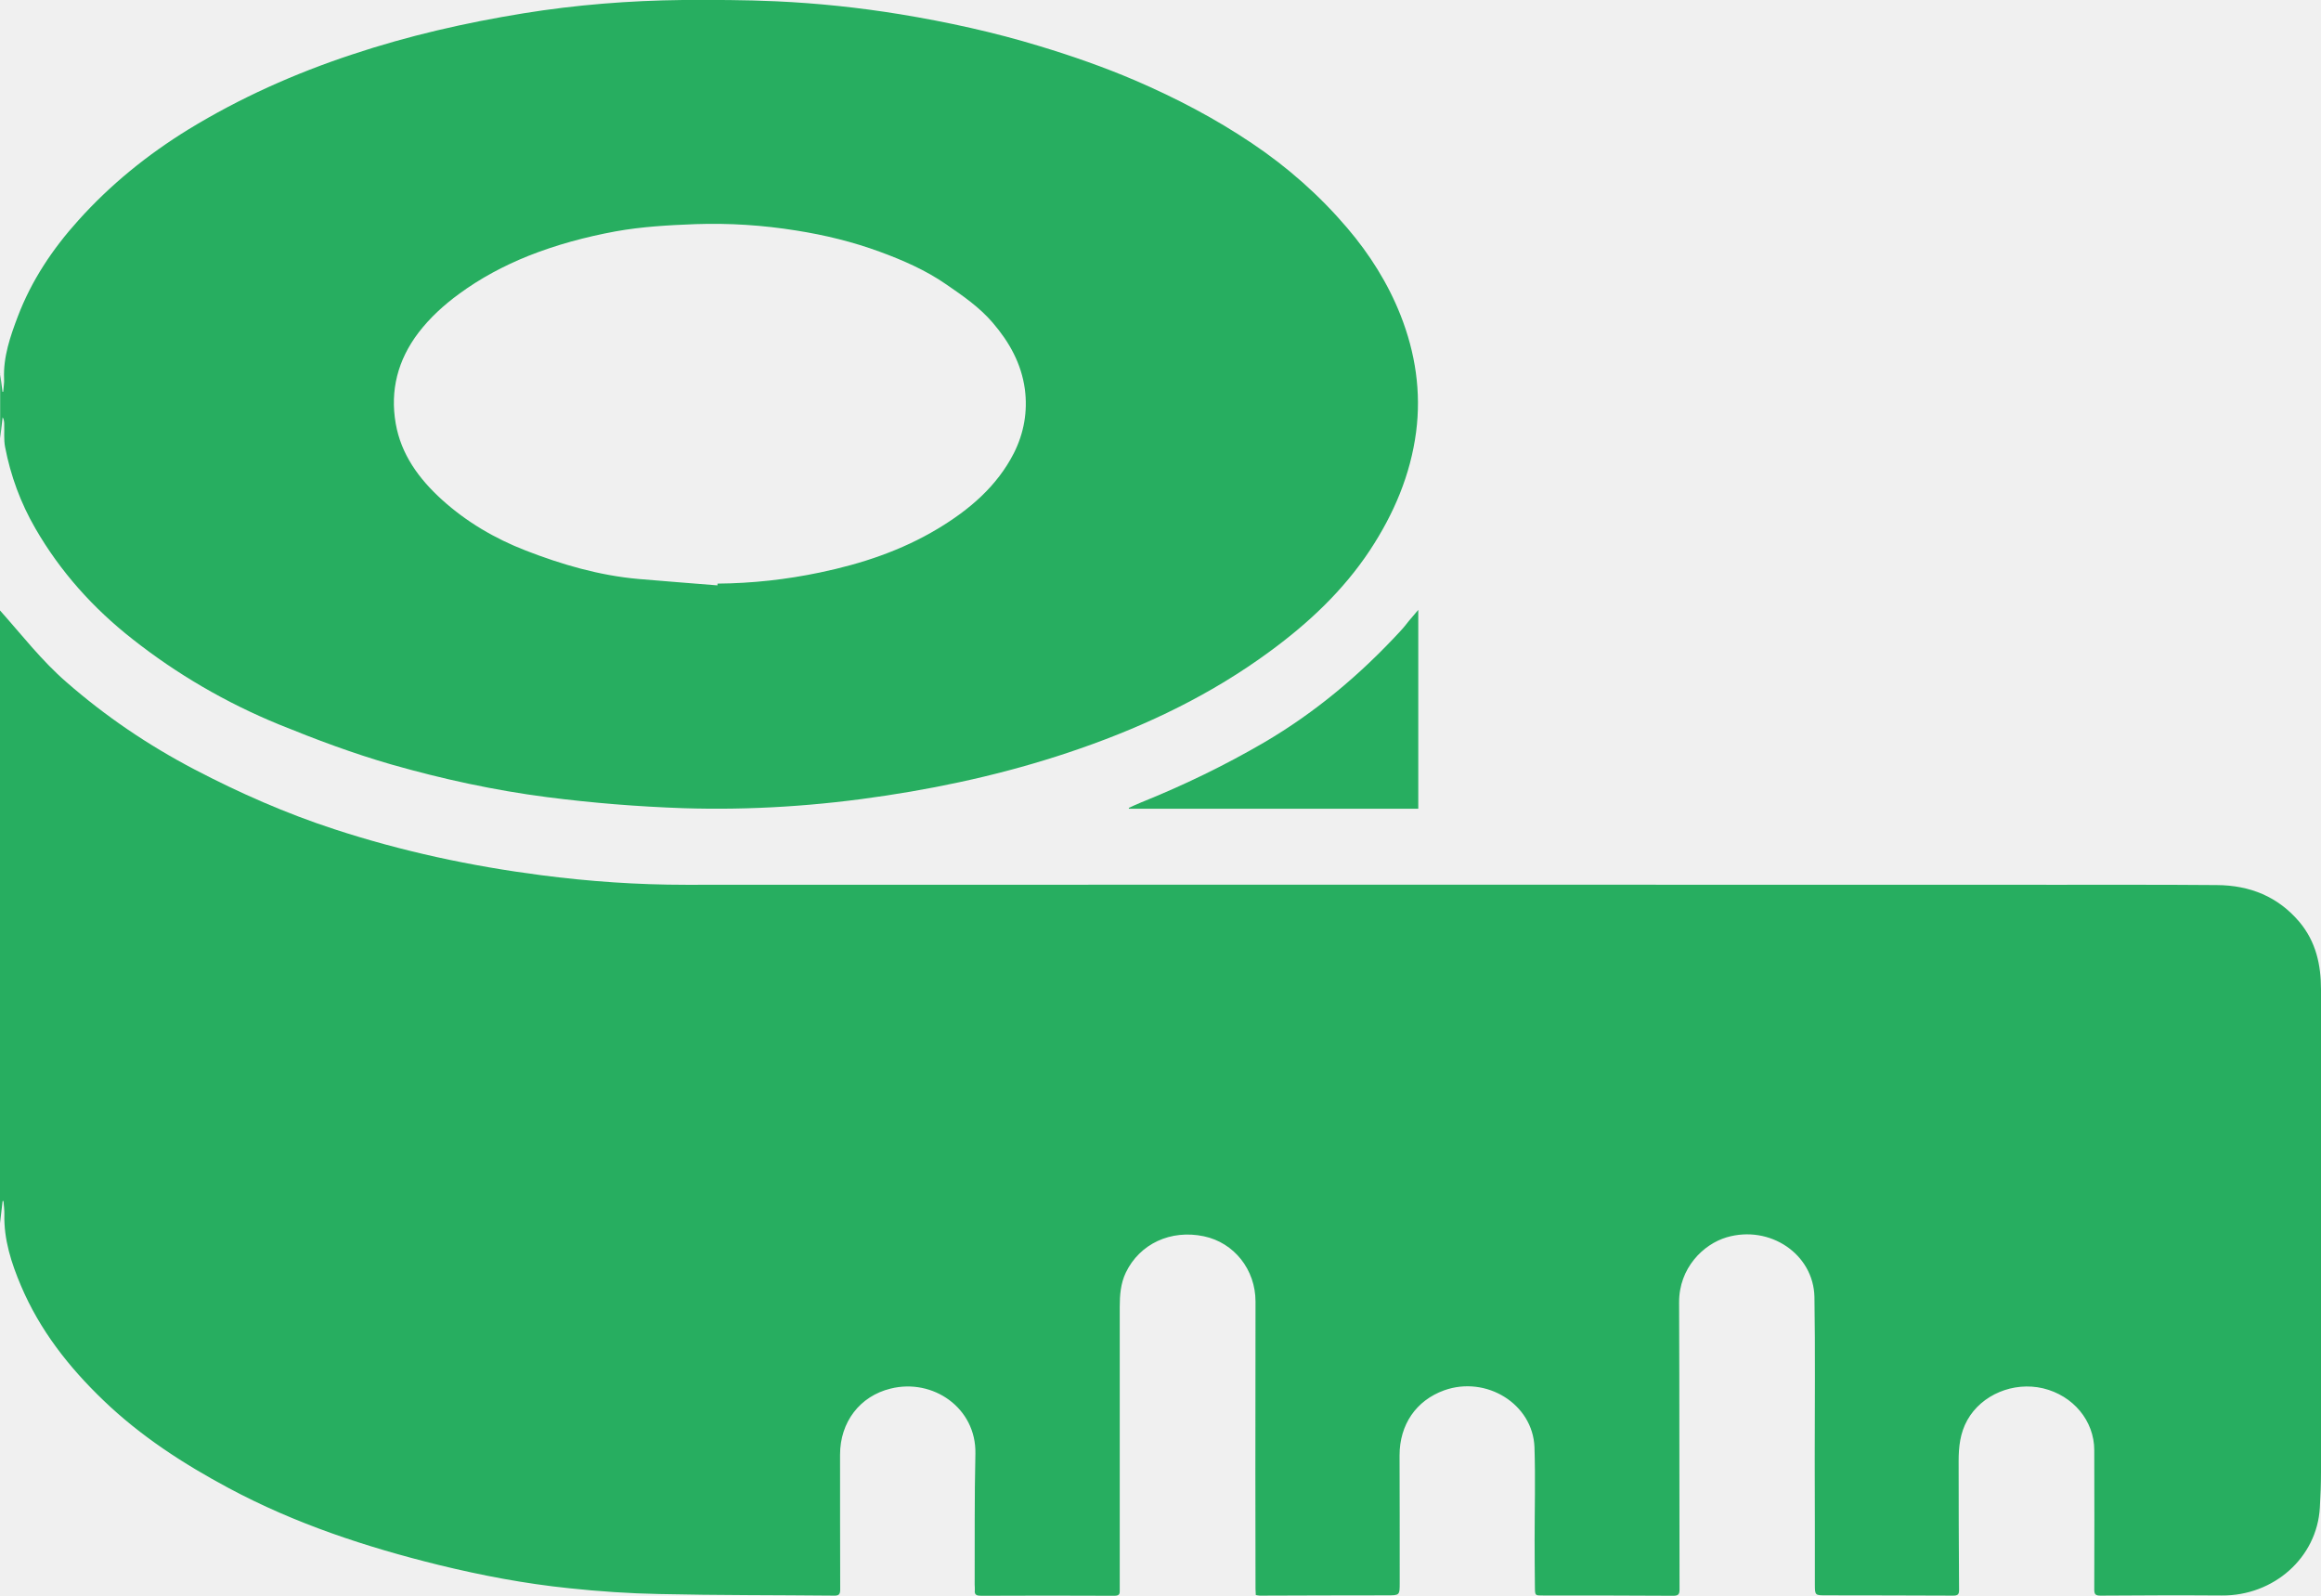
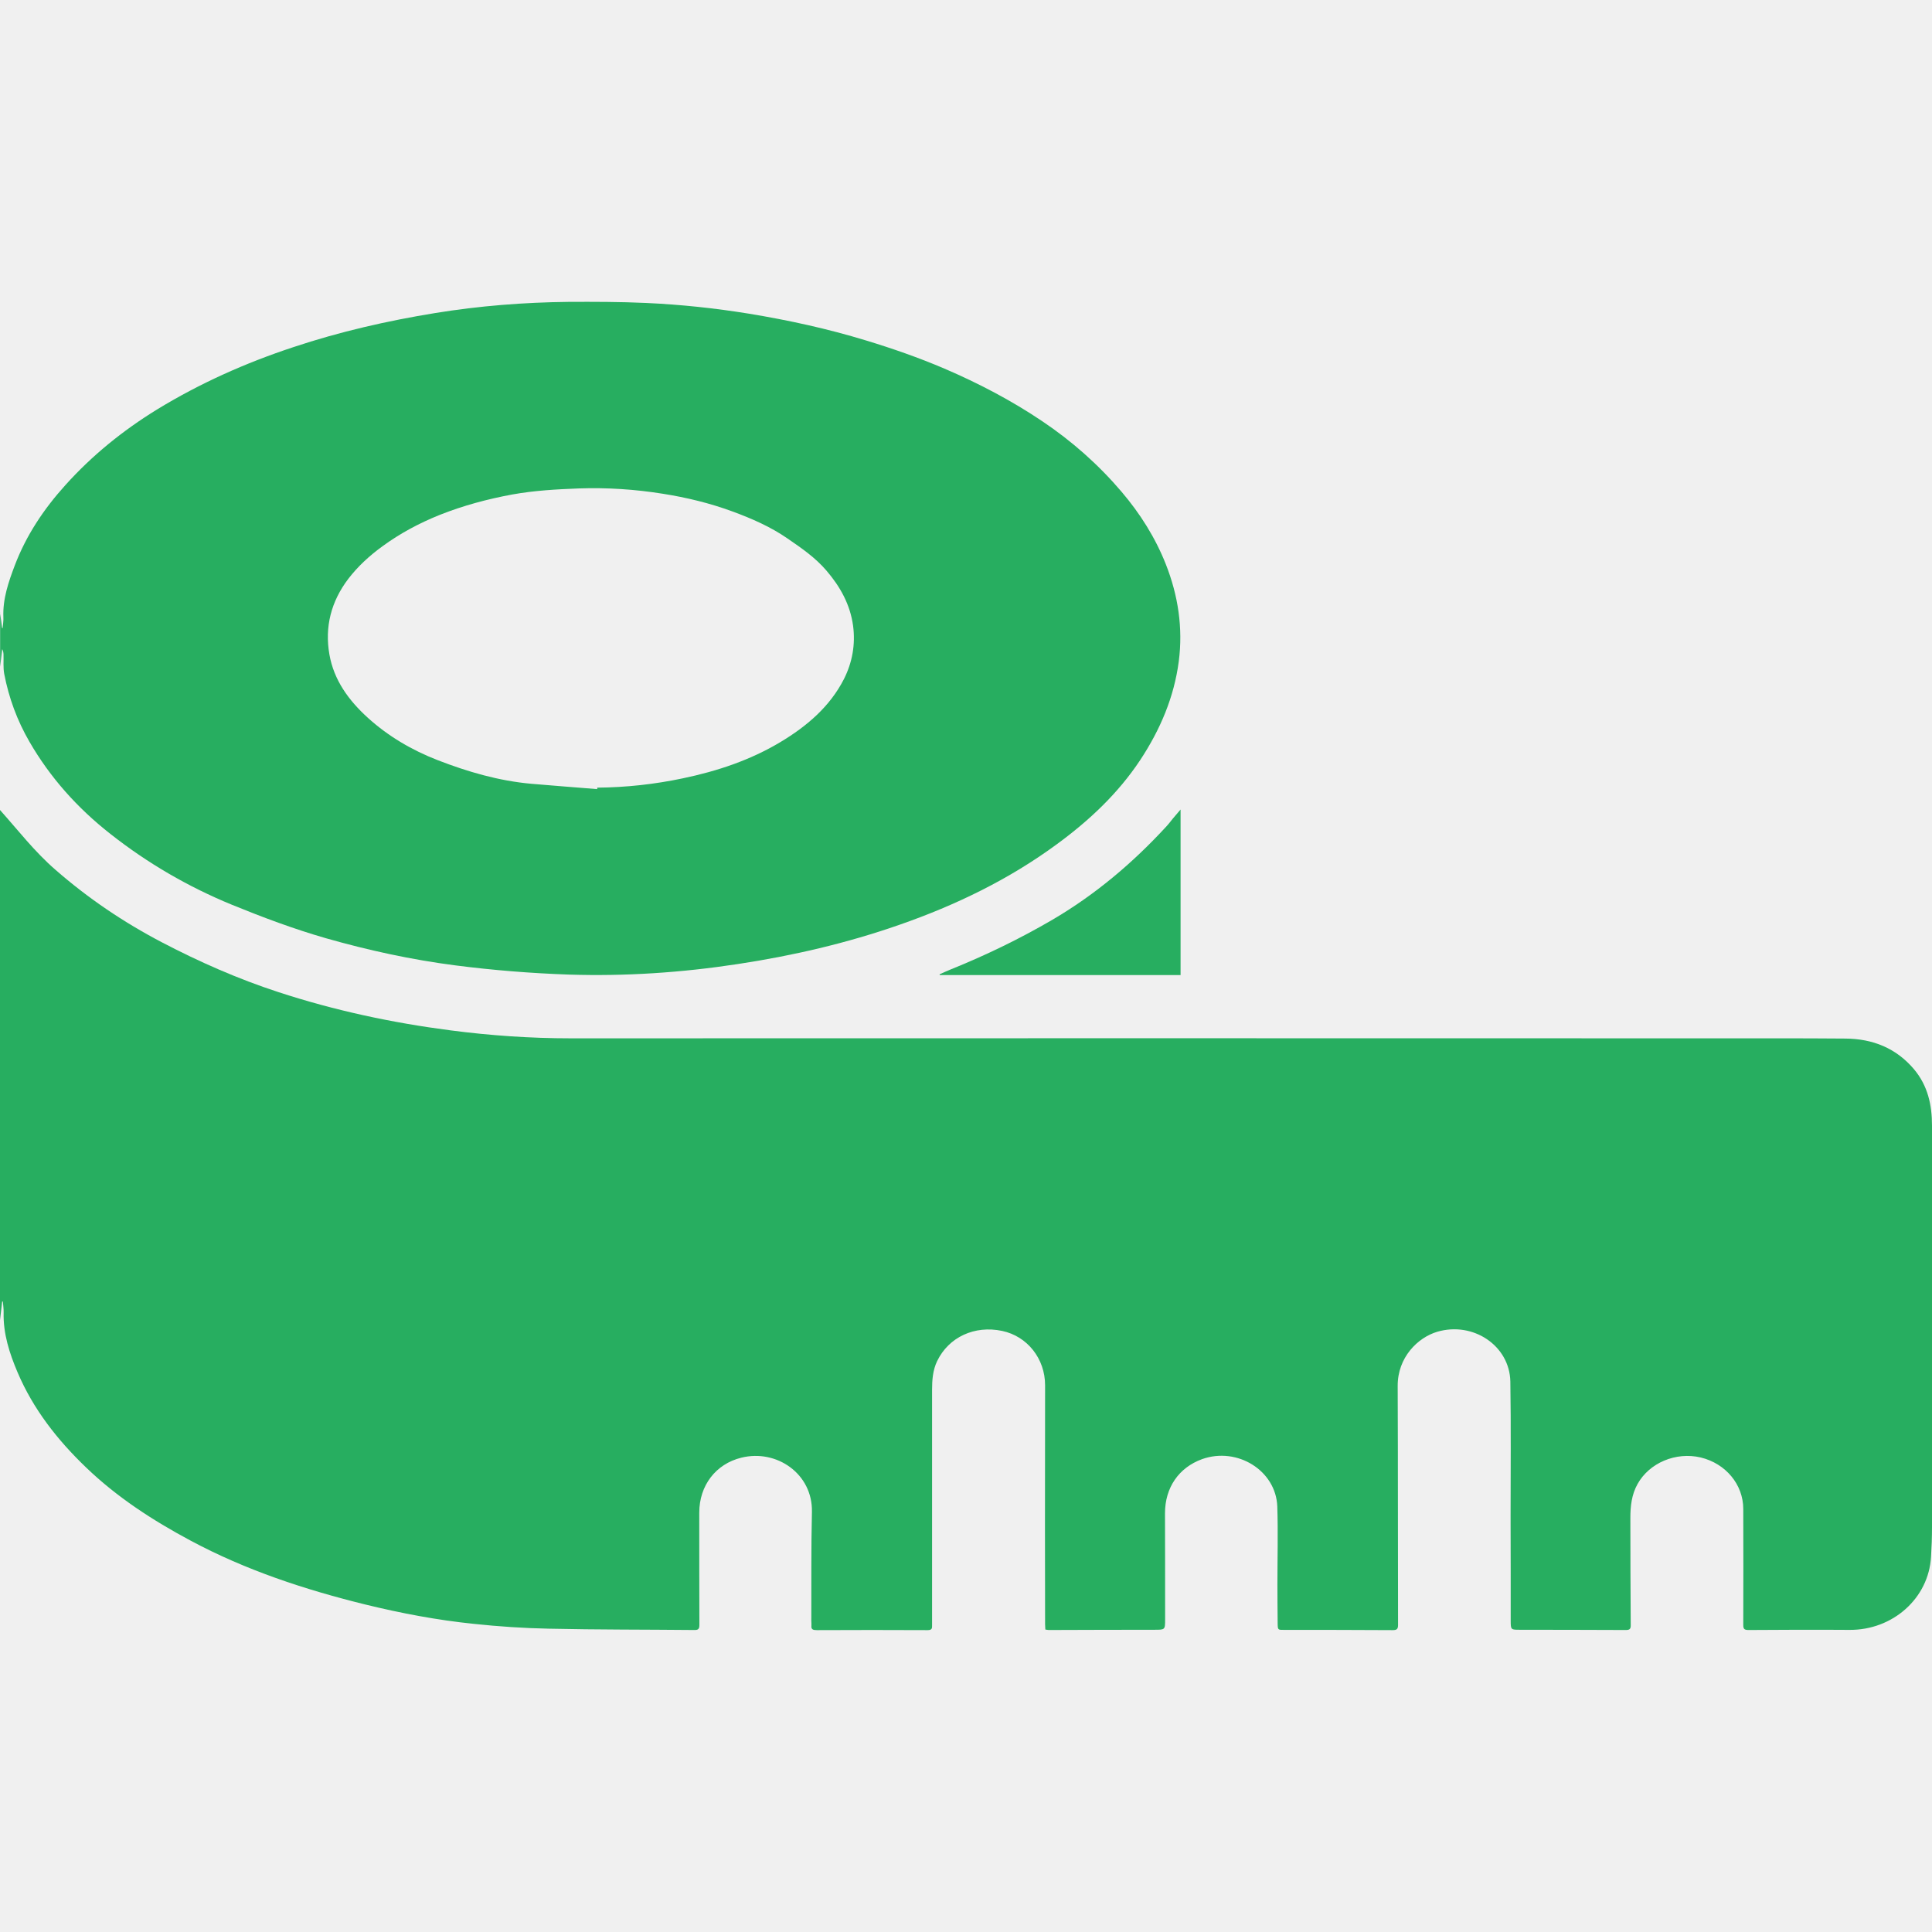
- <svg xmlns="http://www.w3.org/2000/svg" width="16" height="11" viewBox="0 0 16 11" fill="none">
+ <svg xmlns="http://www.w3.org/2000/svg" width="24" height="24" viewBox="0 0 16 11" fill="none">
  <g clip-path="url(#clip0_4542_3633)">
    <path d="M0 8.432V4.208C0.15 4.376 0.287 4.554 0.459 4.703C0.728 4.938 1.022 5.137 1.341 5.304C1.651 5.466 1.971 5.607 2.305 5.716C2.769 5.868 3.245 5.97 3.731 6.033C4.061 6.076 4.393 6.099 4.727 6.099C7.882 6.098 11.036 6.098 14.191 6.099C14.554 6.099 14.917 6.098 15.281 6.101C15.51 6.102 15.704 6.181 15.851 6.355C15.966 6.492 16 6.652 16 6.822C16 7.931 16 9.04 16 10.149C16 10.23 15.997 10.311 15.992 10.392C15.973 10.736 15.675 11.001 15.316 10.998C15.038 10.996 14.759 10.997 14.481 10.999C14.445 10.999 14.437 10.99 14.437 10.957C14.438 10.637 14.438 10.317 14.437 9.997C14.437 9.794 14.292 9.62 14.084 9.57C13.879 9.522 13.66 9.614 13.562 9.789C13.512 9.878 13.502 9.974 13.502 10.072C13.502 10.368 13.503 10.664 13.505 10.961C13.505 10.99 13.496 10.999 13.465 10.999C13.174 10.998 12.882 10.997 12.59 10.997C12.512 10.997 12.511 10.998 12.511 10.921C12.511 10.632 12.511 10.343 12.51 10.055C12.51 9.684 12.514 9.312 12.508 8.941C12.502 8.644 12.2 8.442 11.903 8.529C11.741 8.577 11.574 8.741 11.575 8.978C11.578 9.638 11.576 10.298 11.578 10.958C11.578 10.993 11.566 11 11.533 11C11.235 10.998 10.936 10.998 10.638 10.998C10.582 10.998 10.582 11 10.581 10.943C10.58 10.836 10.579 10.728 10.579 10.62C10.579 10.405 10.585 10.19 10.578 9.976C10.567 9.678 10.246 9.48 9.955 9.584C9.762 9.654 9.648 9.82 9.648 10.032C9.649 10.324 9.649 10.617 9.649 10.909C9.649 10.998 9.649 10.997 9.559 10.997C9.267 10.997 8.975 10.998 8.684 10.999C8.675 10.999 8.667 10.996 8.657 10.995C8.656 10.979 8.655 10.965 8.655 10.952C8.655 10.684 8.654 10.417 8.654 10.149C8.654 9.757 8.655 9.364 8.655 8.972C8.655 8.752 8.508 8.566 8.299 8.522C8.071 8.474 7.857 8.573 7.761 8.772C7.725 8.847 7.719 8.928 7.719 9.01C7.719 9.659 7.719 10.307 7.719 10.956C7.719 10.982 7.722 11 7.682 11C7.376 10.998 7.07 10.999 6.765 11C6.734 11 6.716 10.995 6.72 10.962C6.721 10.949 6.719 10.937 6.719 10.924C6.72 10.623 6.717 10.322 6.724 10.021C6.731 9.705 6.431 9.499 6.139 9.572C5.927 9.624 5.791 9.803 5.791 10.027C5.791 10.337 5.791 10.647 5.792 10.957C5.792 10.991 5.782 11 5.748 10.999C5.347 10.995 4.946 10.997 4.545 10.988C4.338 10.984 4.129 10.97 3.923 10.948C3.62 10.917 3.321 10.86 3.026 10.788C2.523 10.664 2.034 10.503 1.577 10.258C1.263 10.09 0.969 9.899 0.714 9.654C0.473 9.423 0.274 9.168 0.145 8.864C0.078 8.706 0.026 8.545 0.03 8.371C0.031 8.341 0.026 8.31 0.024 8.279C0.022 8.279 0.02 8.279 0.018 8.279C0.012 8.331 0.006 8.381 0 8.432Z" fill="#27AE60" />
    <path d="M0 2.573C0.006 2.615 0.012 2.658 0.017 2.701C0.019 2.701 0.021 2.701 0.022 2.701C0.024 2.671 0.03 2.64 0.028 2.61C0.022 2.459 0.071 2.318 0.123 2.181C0.217 1.934 0.362 1.716 0.541 1.518C0.761 1.273 1.015 1.067 1.299 0.892C1.654 0.675 2.032 0.506 2.429 0.375C2.813 0.247 3.207 0.157 3.607 0.092C3.971 0.033 4.338 0.004 4.707 0C4.921 -0.001 5.136 -0.001 5.351 0.009C5.637 0.022 5.921 0.052 6.204 0.098C6.531 0.152 6.853 0.222 7.17 0.319C7.391 0.386 7.609 0.462 7.822 0.553C8.106 0.675 8.377 0.817 8.631 0.988C8.877 1.153 9.096 1.347 9.287 1.571C9.443 1.754 9.568 1.953 9.655 2.173C9.757 2.432 9.798 2.701 9.762 2.978C9.723 3.274 9.609 3.542 9.443 3.794C9.26 4.07 9.022 4.294 8.753 4.491C8.356 4.783 7.916 4.996 7.448 5.159C7.013 5.311 6.565 5.415 6.109 5.484C5.644 5.555 5.178 5.586 4.709 5.571C4.395 5.56 4.083 5.535 3.772 5.495C3.407 5.448 3.05 5.37 2.699 5.27C2.435 5.194 2.176 5.097 1.921 4.993C1.558 4.844 1.221 4.648 0.914 4.406C0.641 4.192 0.415 3.939 0.244 3.643C0.142 3.467 0.073 3.279 0.035 3.081C0.025 3.028 0.031 2.972 0.029 2.917C0.028 2.903 0.026 2.889 0.018 2.876C0.013 2.924 0.007 2.973 0.001 3.022C0.001 2.872 0.001 2.722 0.001 2.572L0 2.573ZM4.946 4.035C4.946 4.031 4.946 4.027 4.946 4.023C5.185 4.021 5.421 3.995 5.654 3.946C5.941 3.886 6.214 3.795 6.464 3.645C6.684 3.513 6.873 3.351 6.989 3.124C7.059 2.985 7.085 2.837 7.065 2.683C7.041 2.507 6.959 2.359 6.843 2.224C6.752 2.118 6.639 2.04 6.524 1.961C6.383 1.863 6.225 1.794 6.064 1.735C5.879 1.667 5.686 1.62 5.489 1.589C5.258 1.552 5.027 1.537 4.794 1.545C4.61 1.552 4.426 1.562 4.243 1.595C4.037 1.633 3.836 1.687 3.642 1.764C3.473 1.832 3.313 1.917 3.166 2.025C3.059 2.103 2.964 2.19 2.885 2.293C2.742 2.481 2.688 2.691 2.728 2.92C2.765 3.132 2.887 3.3 3.047 3.445C3.215 3.597 3.41 3.712 3.624 3.795C3.874 3.892 4.131 3.967 4.401 3.991C4.583 4.007 4.764 4.02 4.945 4.035L4.946 4.035Z" fill="#27AE60" />
    <path d="M7.781 5.569C7.809 5.556 7.838 5.543 7.867 5.531C8.16 5.413 8.443 5.276 8.714 5.118C9.069 4.91 9.378 4.649 9.653 4.351C9.675 4.328 9.694 4.303 9.714 4.278C9.734 4.255 9.754 4.232 9.777 4.204V5.575H7.783C7.782 5.573 7.781 5.571 7.781 5.569V5.569Z" fill="#27AE60" />
  </g>
  <defs>
    <clipPath id="clip0_4542_3633">
      <rect width="16" height="11" fill="white" />
    </clipPath>
  </defs>
</svg>
